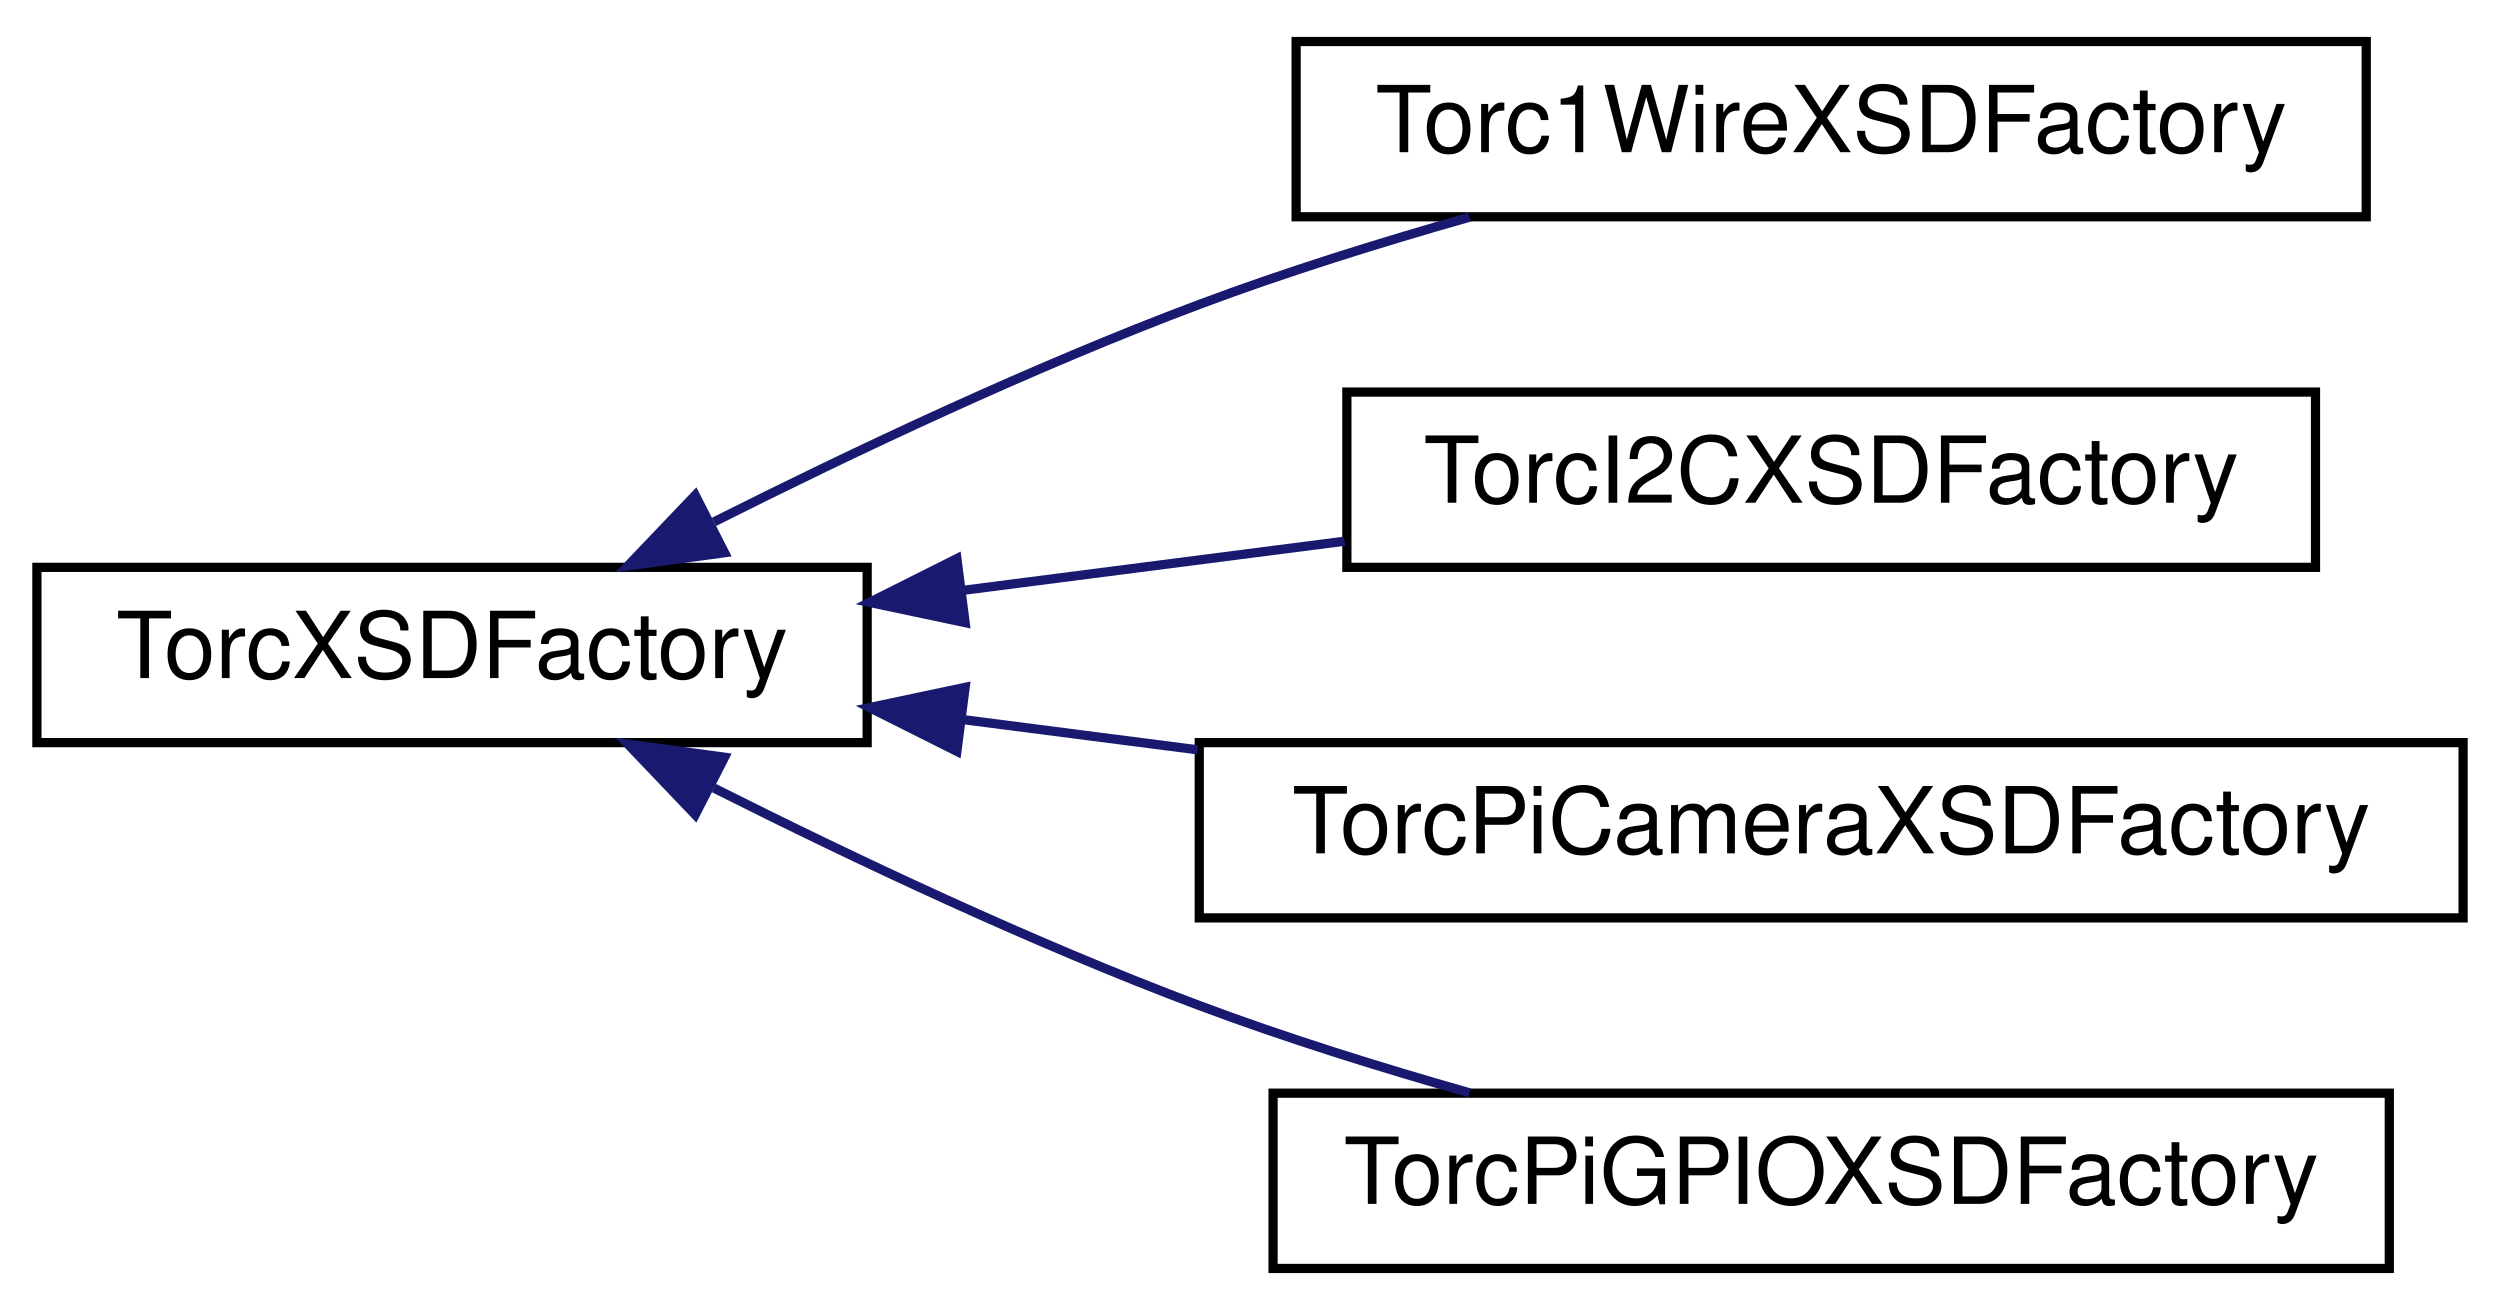
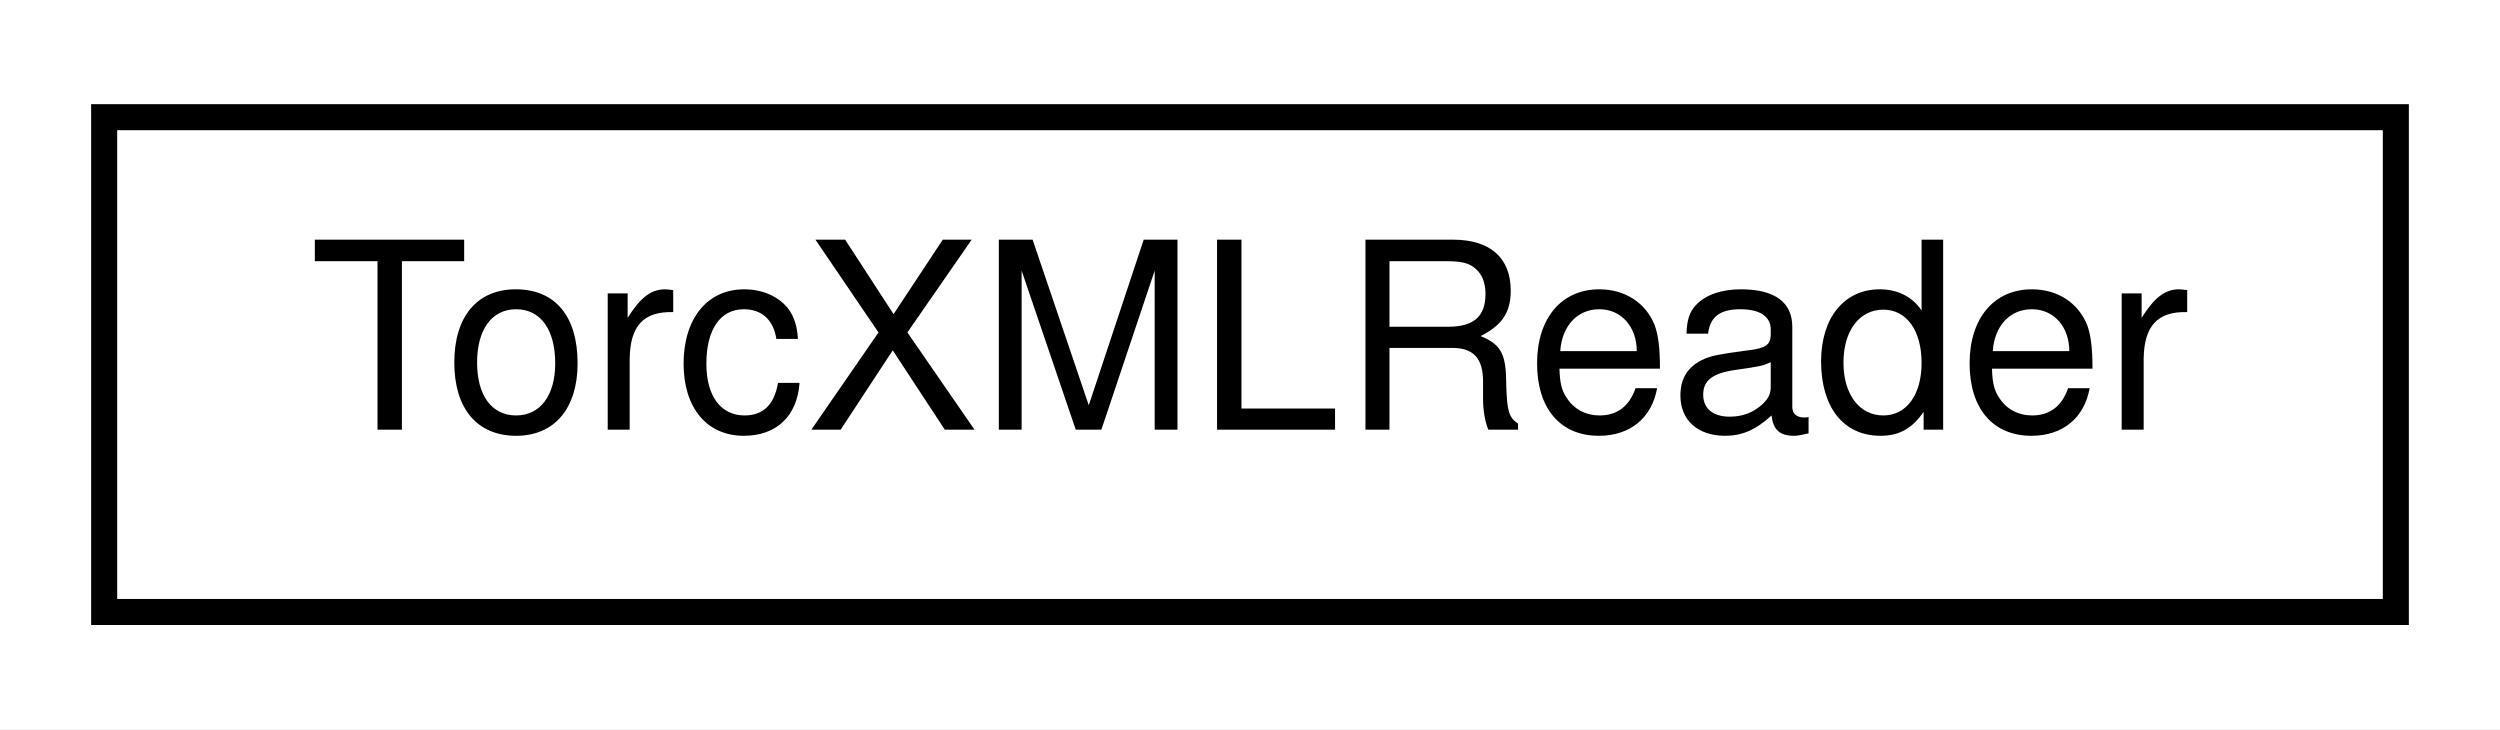
- <svg xmlns="http://www.w3.org/2000/svg" xmlns:xlink="http://www.w3.org/1999/xlink" width="271pt" height="142pt" viewBox="0.00 0.00 271.00 142.00">
-   <g id="graph0" class="graph" transform="scale(1 1) rotate(0) translate(4 138)">
-     <polygon fill="white" stroke="none" points="-4,4 -4,-138 267,-138 267,4 -4,4" />
+ <svg xmlns="http://www.w3.org/2000/svg" xmlns:xlink="http://www.w3.org/1999/xlink" width="96pt" height="28pt" viewBox="0.00 0.00 96.00 28.00">
+   <g id="graph0" class="graph" transform="scale(1 1) rotate(0) translate(4 24)">
+     <polygon fill="white" stroke="none" points="-4,4 -4,-24 92,-24 92,4 -4,4" />
    <g id="node1" class="node">
      <g id="a_node1">
-         <a xlink:href="d5/d5d/class_torc_x_s_d_factory.html" target="_top" xlink:title="TorcXSDFactory">
-           <polygon fill="white" stroke="black" points="0,-57.5 0,-76.5 90,-76.5 90,-57.5 0,-57.5" />
-           <text text-anchor="middle" x="45" y="-64.5" font-family="Helvetica,sans-Serif" font-size="10.00">TorcXSDFactory</text>
+         <a xlink:href="d2/d8c/class_torc_x_m_l_reader.html" target="_top" xlink:title="TorcXMLReader">
+           <polygon fill="white" stroke="black" points="-7.10543e-15,-0.5 -7.10543e-15,-19.5 88,-19.5 88,-0.5 -7.10543e-15,-0.5" />
+           <text text-anchor="middle" x="44" y="-7.5" font-family="Helvetica,sans-Serif" font-size="10.00">TorcXMLReader</text>
        </a>
      </g>
    </g>
-     <g id="node2" class="node">
-       <g id="a_node2">
-         <a xlink:href="d5/d83/class_torc1_wire_x_s_d_factory.html" target="_top" xlink:title="Torc1WireXSDFactory">
-           <polygon fill="white" stroke="black" points="136.5,-114.5 136.5,-133.5 252.5,-133.5 252.5,-114.5 136.5,-114.5" />
-           <text text-anchor="middle" x="194.5" y="-121.5" font-family="Helvetica,sans-Serif" font-size="10.00">Torc1WireXSDFactory</text>
-         </a>
-       </g>
-     </g>
-     <g id="edge1" class="edge">
-       <path fill="none" stroke="midnightblue" d="M73.384,-81.422C88.607,-89.077 108.05,-98.266 126,-105 135.347,-108.507 145.631,-111.716 155.294,-114.459" />
-       <polygon fill="midnightblue" stroke="midnightblue" points="74.545,-78.085 64.047,-76.654 71.362,-84.319 74.545,-78.085" />
-     </g>
-     <g id="node3" class="node">
-       <g id="a_node3">
-         <a xlink:href="d2/d66/class_torc_i2_c_x_s_d_factory.html" target="_top" xlink:title="TorcI2CXSDFactory">
-           <polygon fill="white" stroke="black" points="142,-76.5 142,-95.5 247,-95.5 247,-76.5 142,-76.5" />
-           <text text-anchor="middle" x="194.5" y="-83.5" font-family="Helvetica,sans-Serif" font-size="10.00">TorcI2CXSDFactory</text>
-         </a>
-       </g>
-     </g>
-     <g id="edge2" class="edge">
-       <path fill="none" stroke="midnightblue" d="M100.38,-74.005C113.902,-75.747 128.36,-77.609 141.751,-79.334" />
-       <polygon fill="midnightblue" stroke="midnightblue" points="100.62,-70.507 90.255,-72.701 99.726,-77.45 100.62,-70.507" />
-     </g>
-     <g id="node4" class="node">
-       <g id="a_node4">
-         <a xlink:href="d1/d6b/class_torc_pi_camera_x_s_d_factory.html" target="_top" xlink:title="TorcPiCameraXSDFactory">
-           <polygon fill="white" stroke="black" points="126,-38.5 126,-57.5 263,-57.5 263,-38.5 126,-38.5" />
-           <text text-anchor="middle" x="194.5" y="-45.5" font-family="Helvetica,sans-Serif" font-size="10.00">TorcPiCameraXSDFactory</text>
-         </a>
-       </g>
-     </g>
-     <g id="edge3" class="edge">
-       <path fill="none" stroke="midnightblue" d="M100.209,-60.017C108.542,-58.944 117.233,-57.824 125.814,-56.719" />
-       <polygon fill="midnightblue" stroke="midnightblue" points="99.726,-56.55 90.255,-61.299 100.62,-63.493 99.726,-56.55" />
-     </g>
-     <g id="node5" class="node">
-       <g id="a_node5">
-         <a xlink:href="d9/df2/class_torc_pi_g_p_i_o_x_s_d_factory.html" target="_top" xlink:title="TorcPiGPIOXSDFactory">
-           <polygon fill="white" stroke="black" points="134,-0.5 134,-19.5 255,-19.5 255,-0.5 134,-0.5" />
-           <text text-anchor="middle" x="194.5" y="-7.5" font-family="Helvetica,sans-Serif" font-size="10.00">TorcPiGPIOXSDFactory</text>
-         </a>
-       </g>
-     </g>
-     <g id="edge4" class="edge">
-       <path fill="none" stroke="midnightblue" d="M73.384,-52.578C88.607,-44.923 108.05,-35.734 126,-29 135.347,-25.494 145.631,-22.284 155.294,-19.541" />
-       <polygon fill="midnightblue" stroke="midnightblue" points="71.362,-49.681 64.047,-57.346 74.545,-55.915 71.362,-49.681" />
-     </g>
  </g>
</svg>
